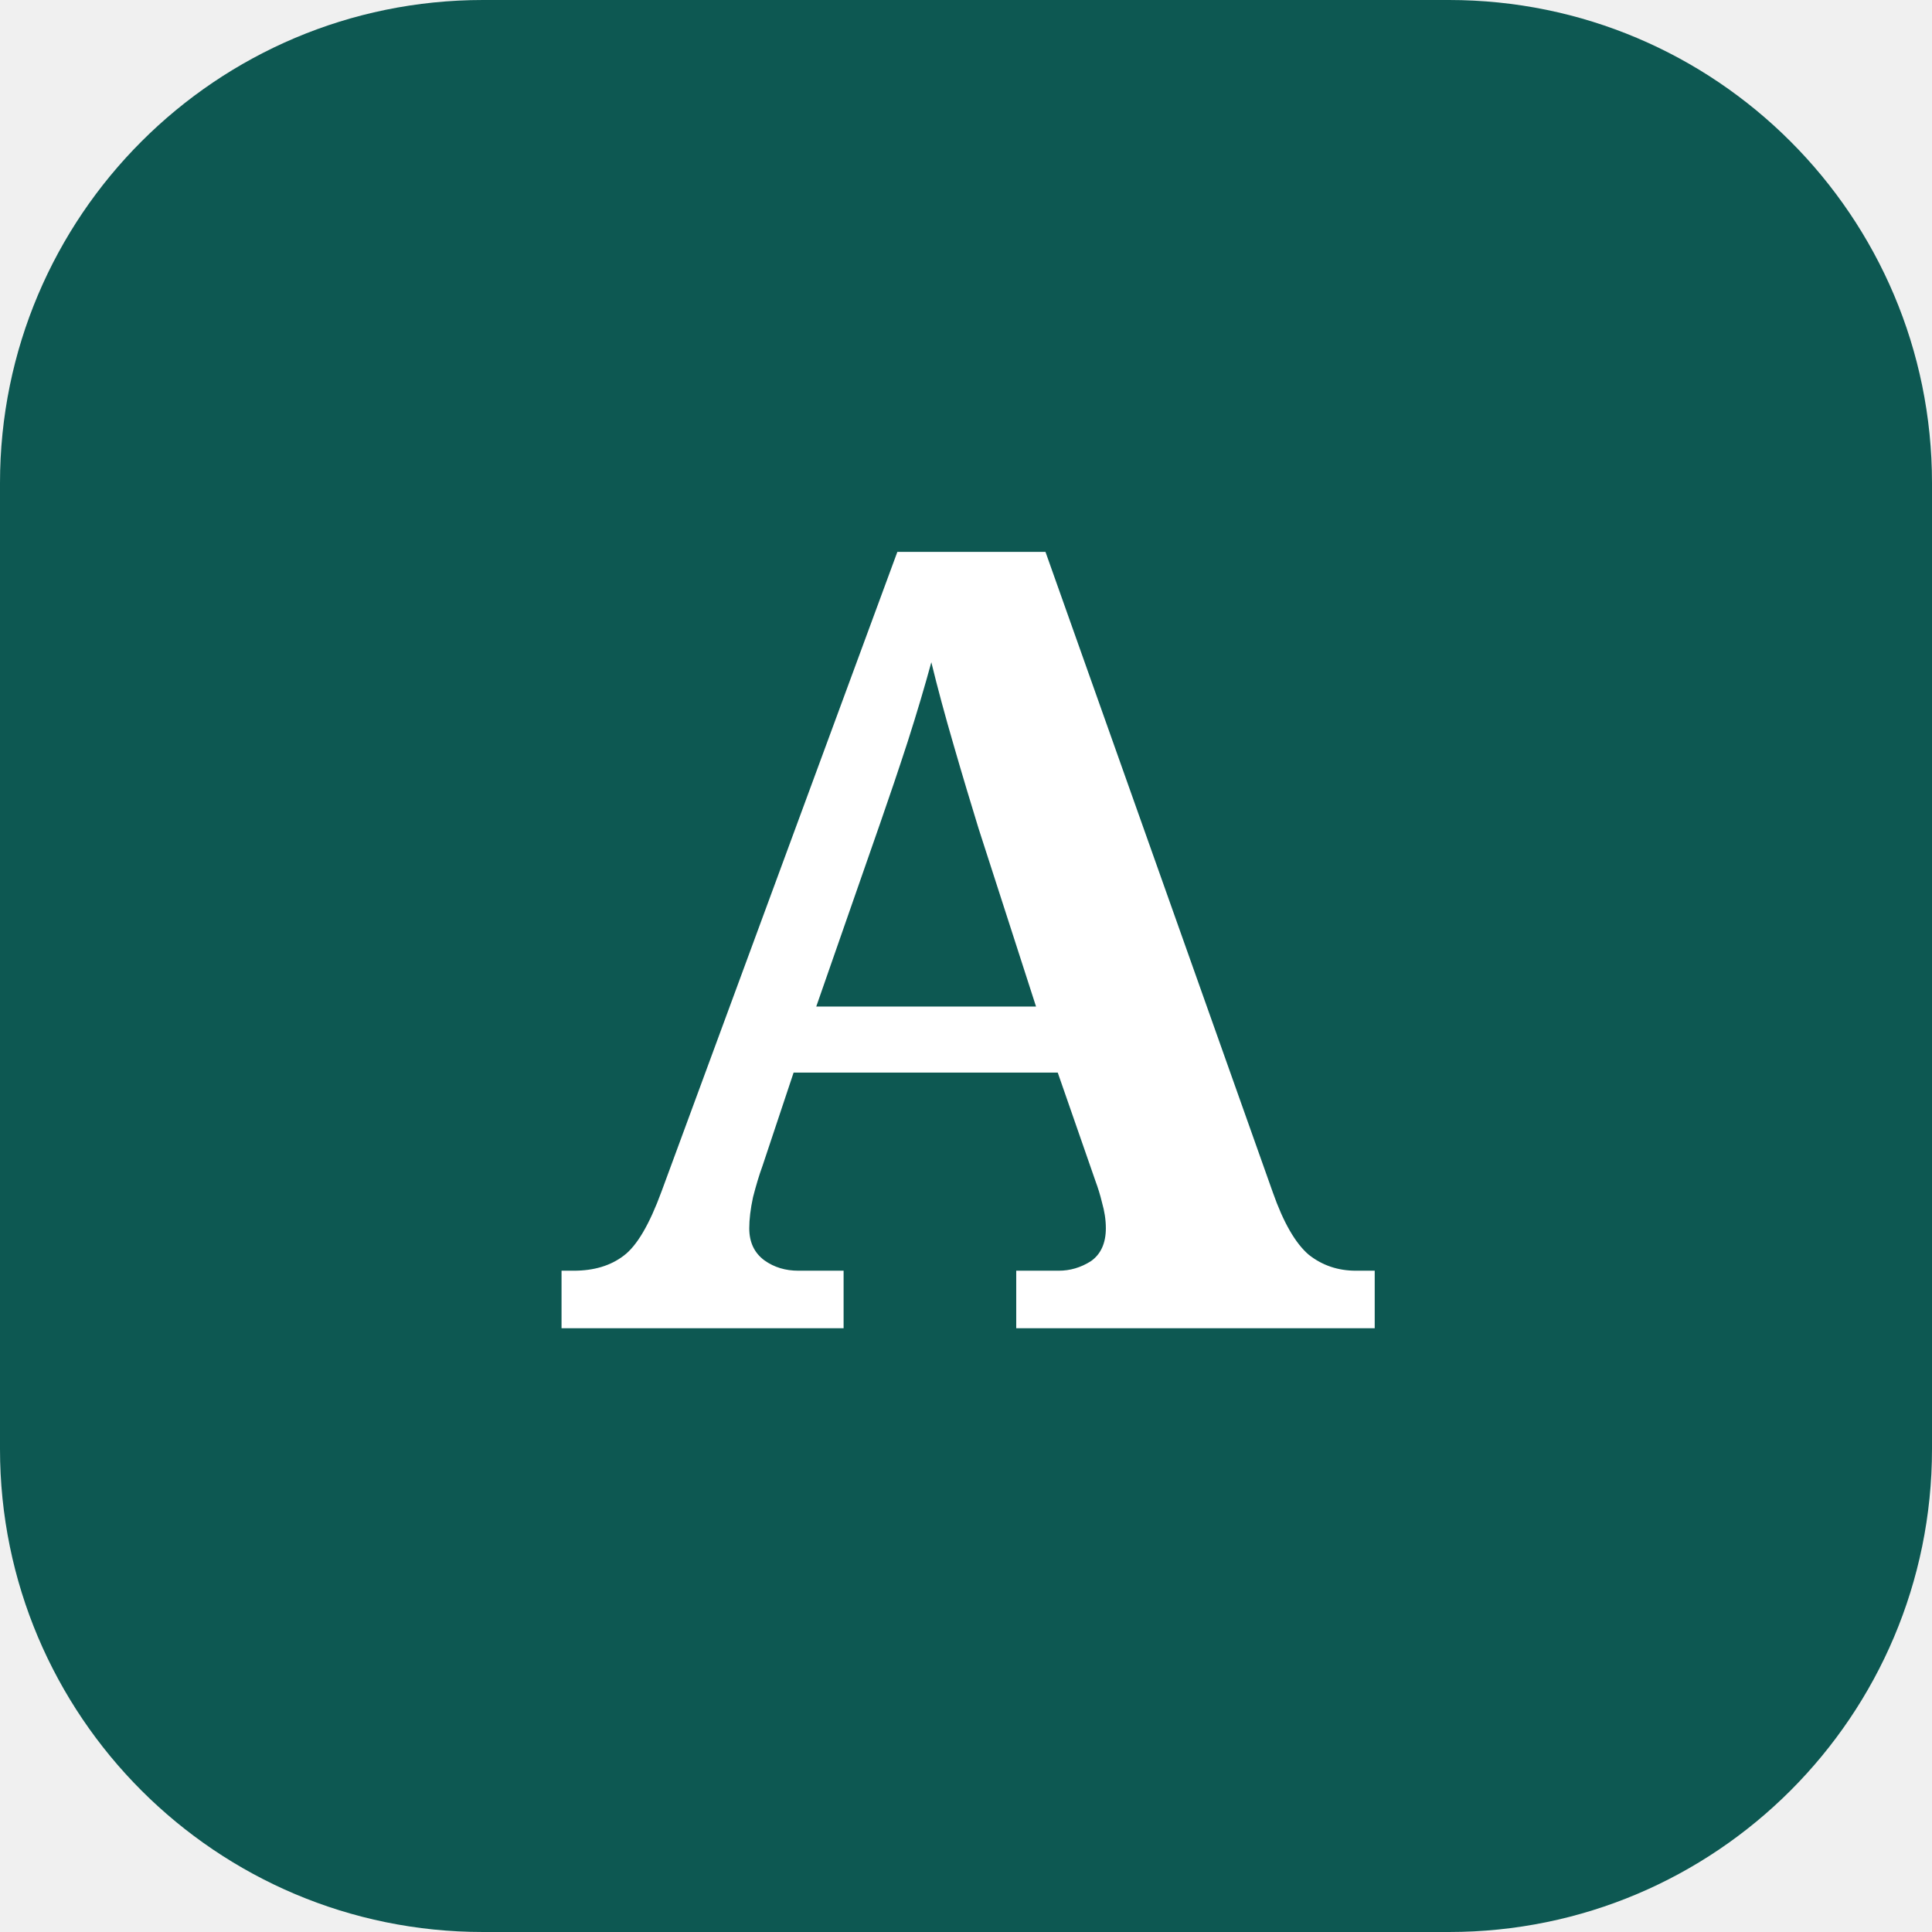
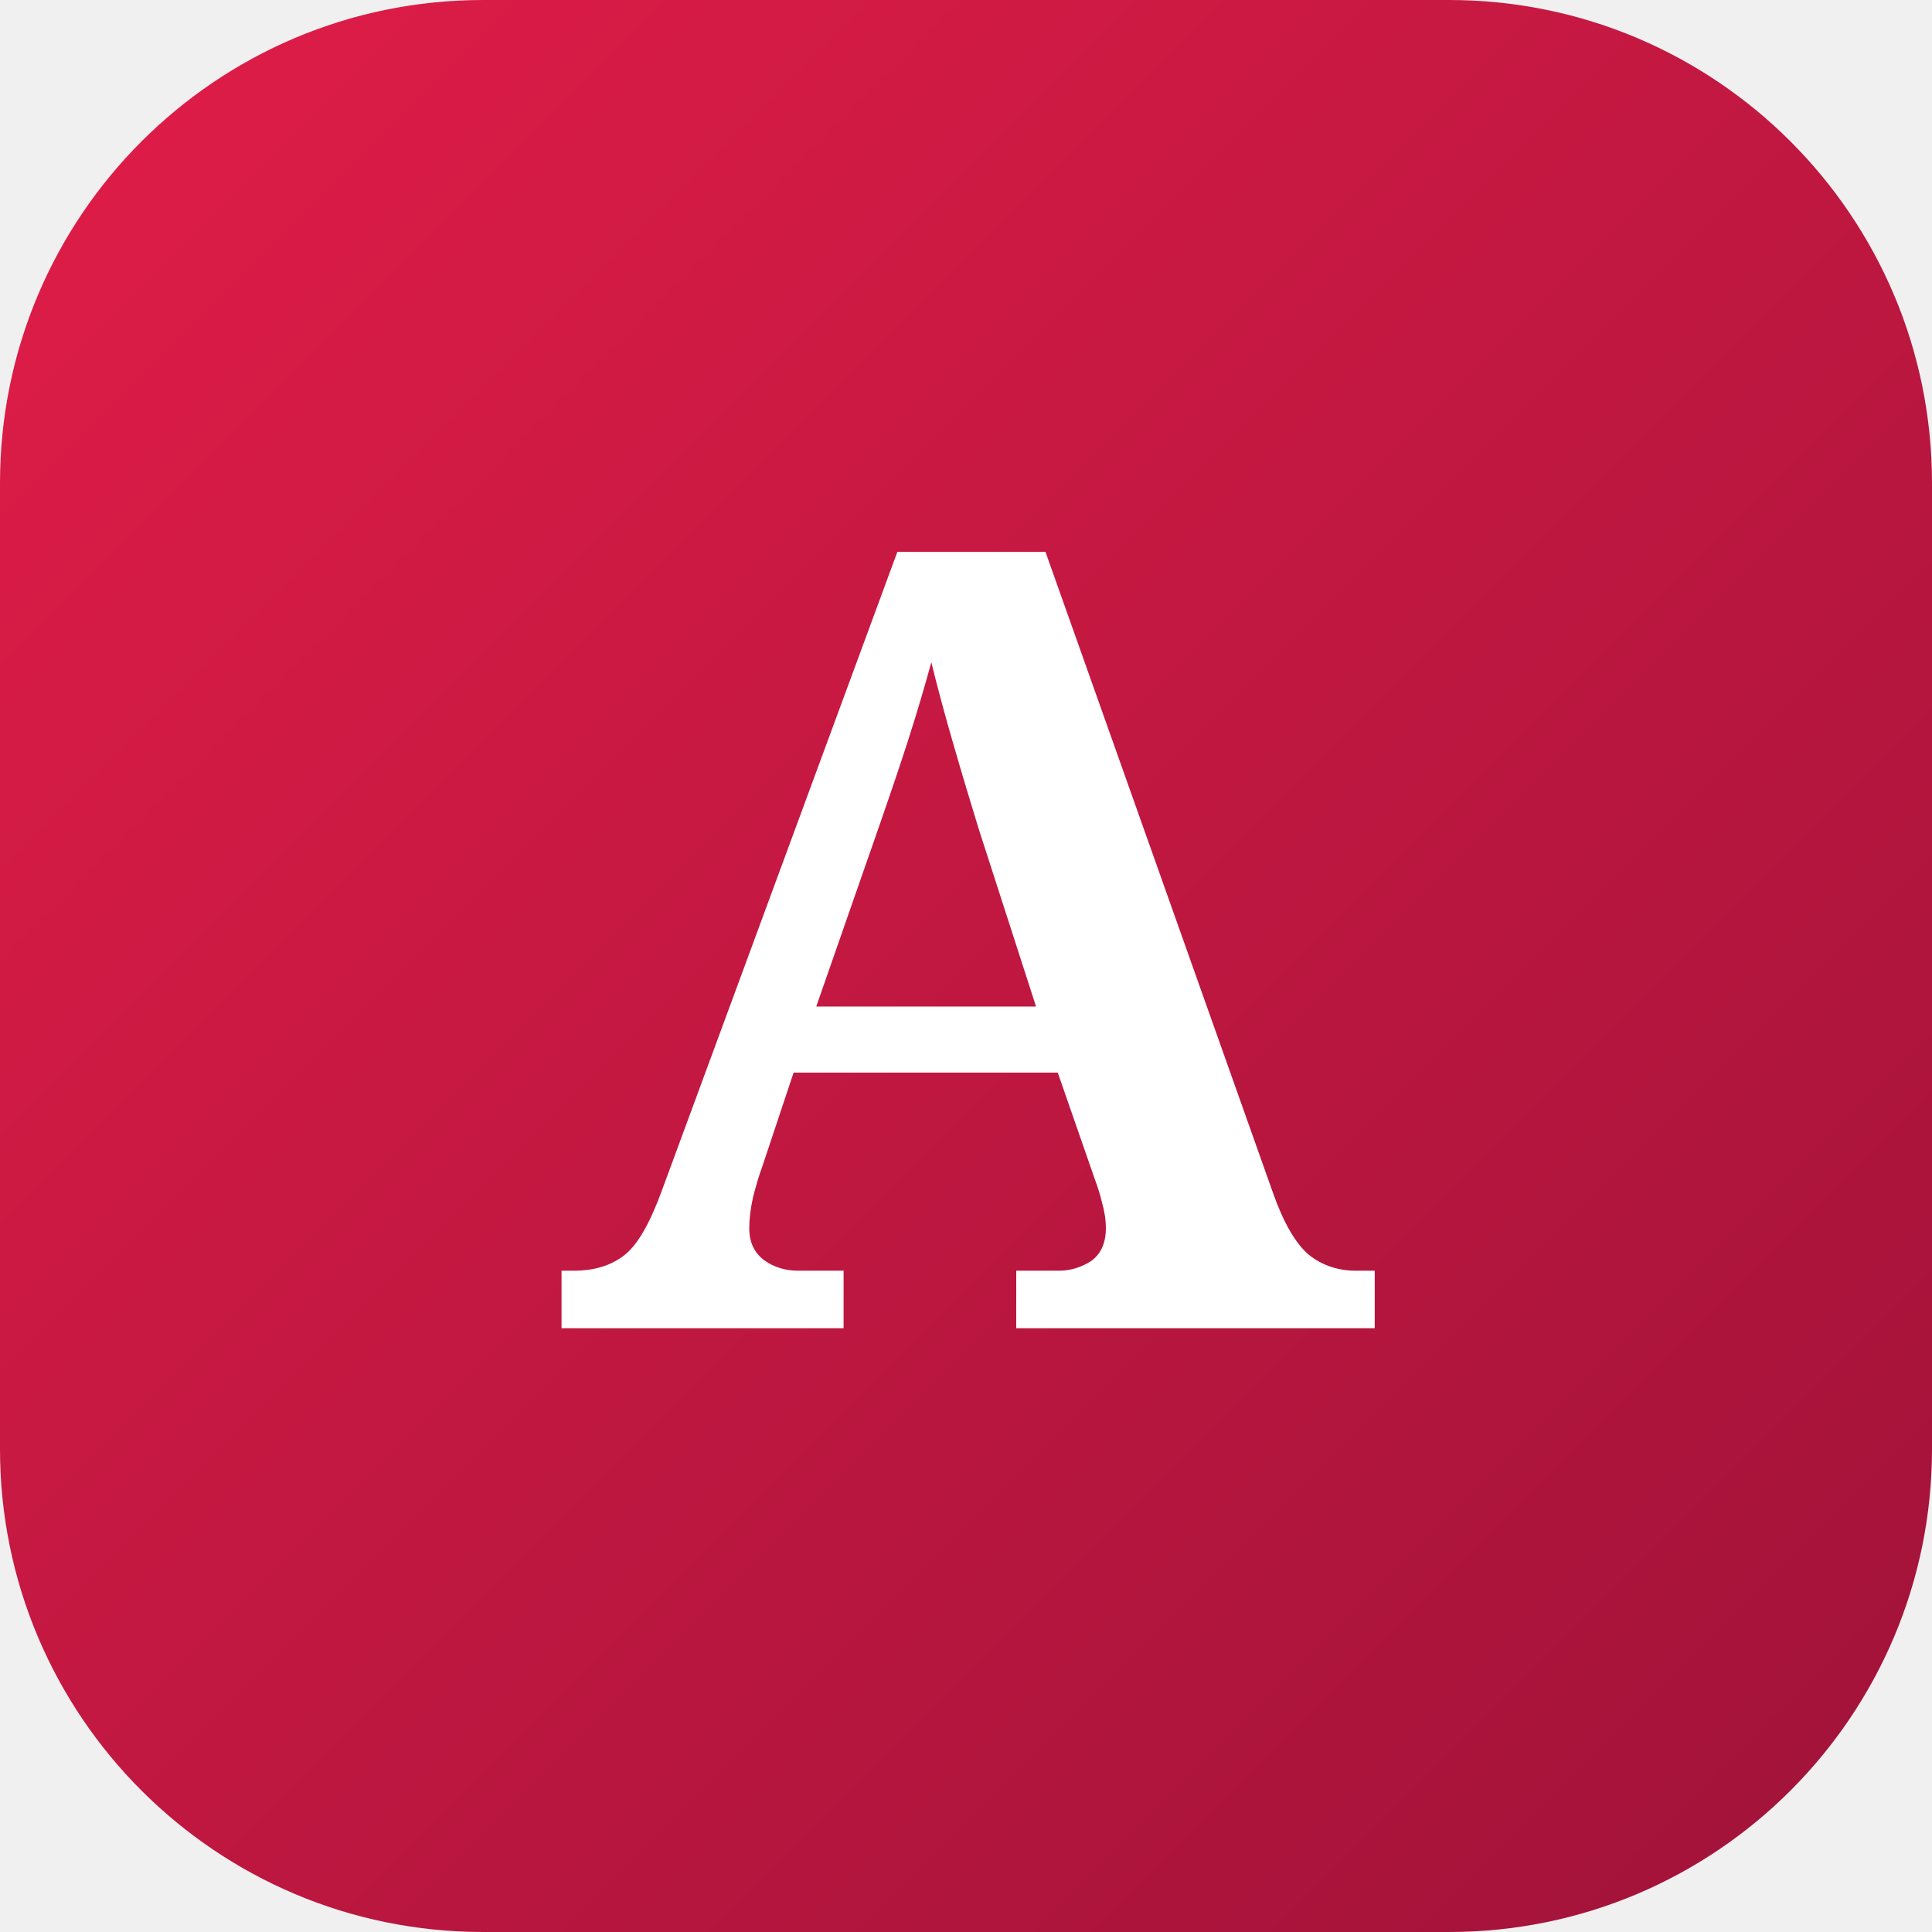
<svg xmlns="http://www.w3.org/2000/svg" viewBox="0 0 32 32" width="32" height="32" role="img" aria-label="Aayojan Ace App Icon">
-   <rect width="32" height="32" rx="8" fill="#0D5852" />
+   <defs>
+     <linearGradient id="brandGrad" x1="0%" y1="0%" x2="100%" y2="100%">
+       <stop offset="0%" stop-color="#E11D48" />
+       <stop offset="100%" stop-color="#9F1239" />
+     </linearGradient>
+   </defs>
+   <rect width="32" height="32" rx="8" fill="url(#brandGrad)" />
  <text x="16" y="22" font-family="Georgia, serif" font-size="18" font-weight="900" fill="#FFFFFF" text-anchor="middle">A</text>
</svg>
